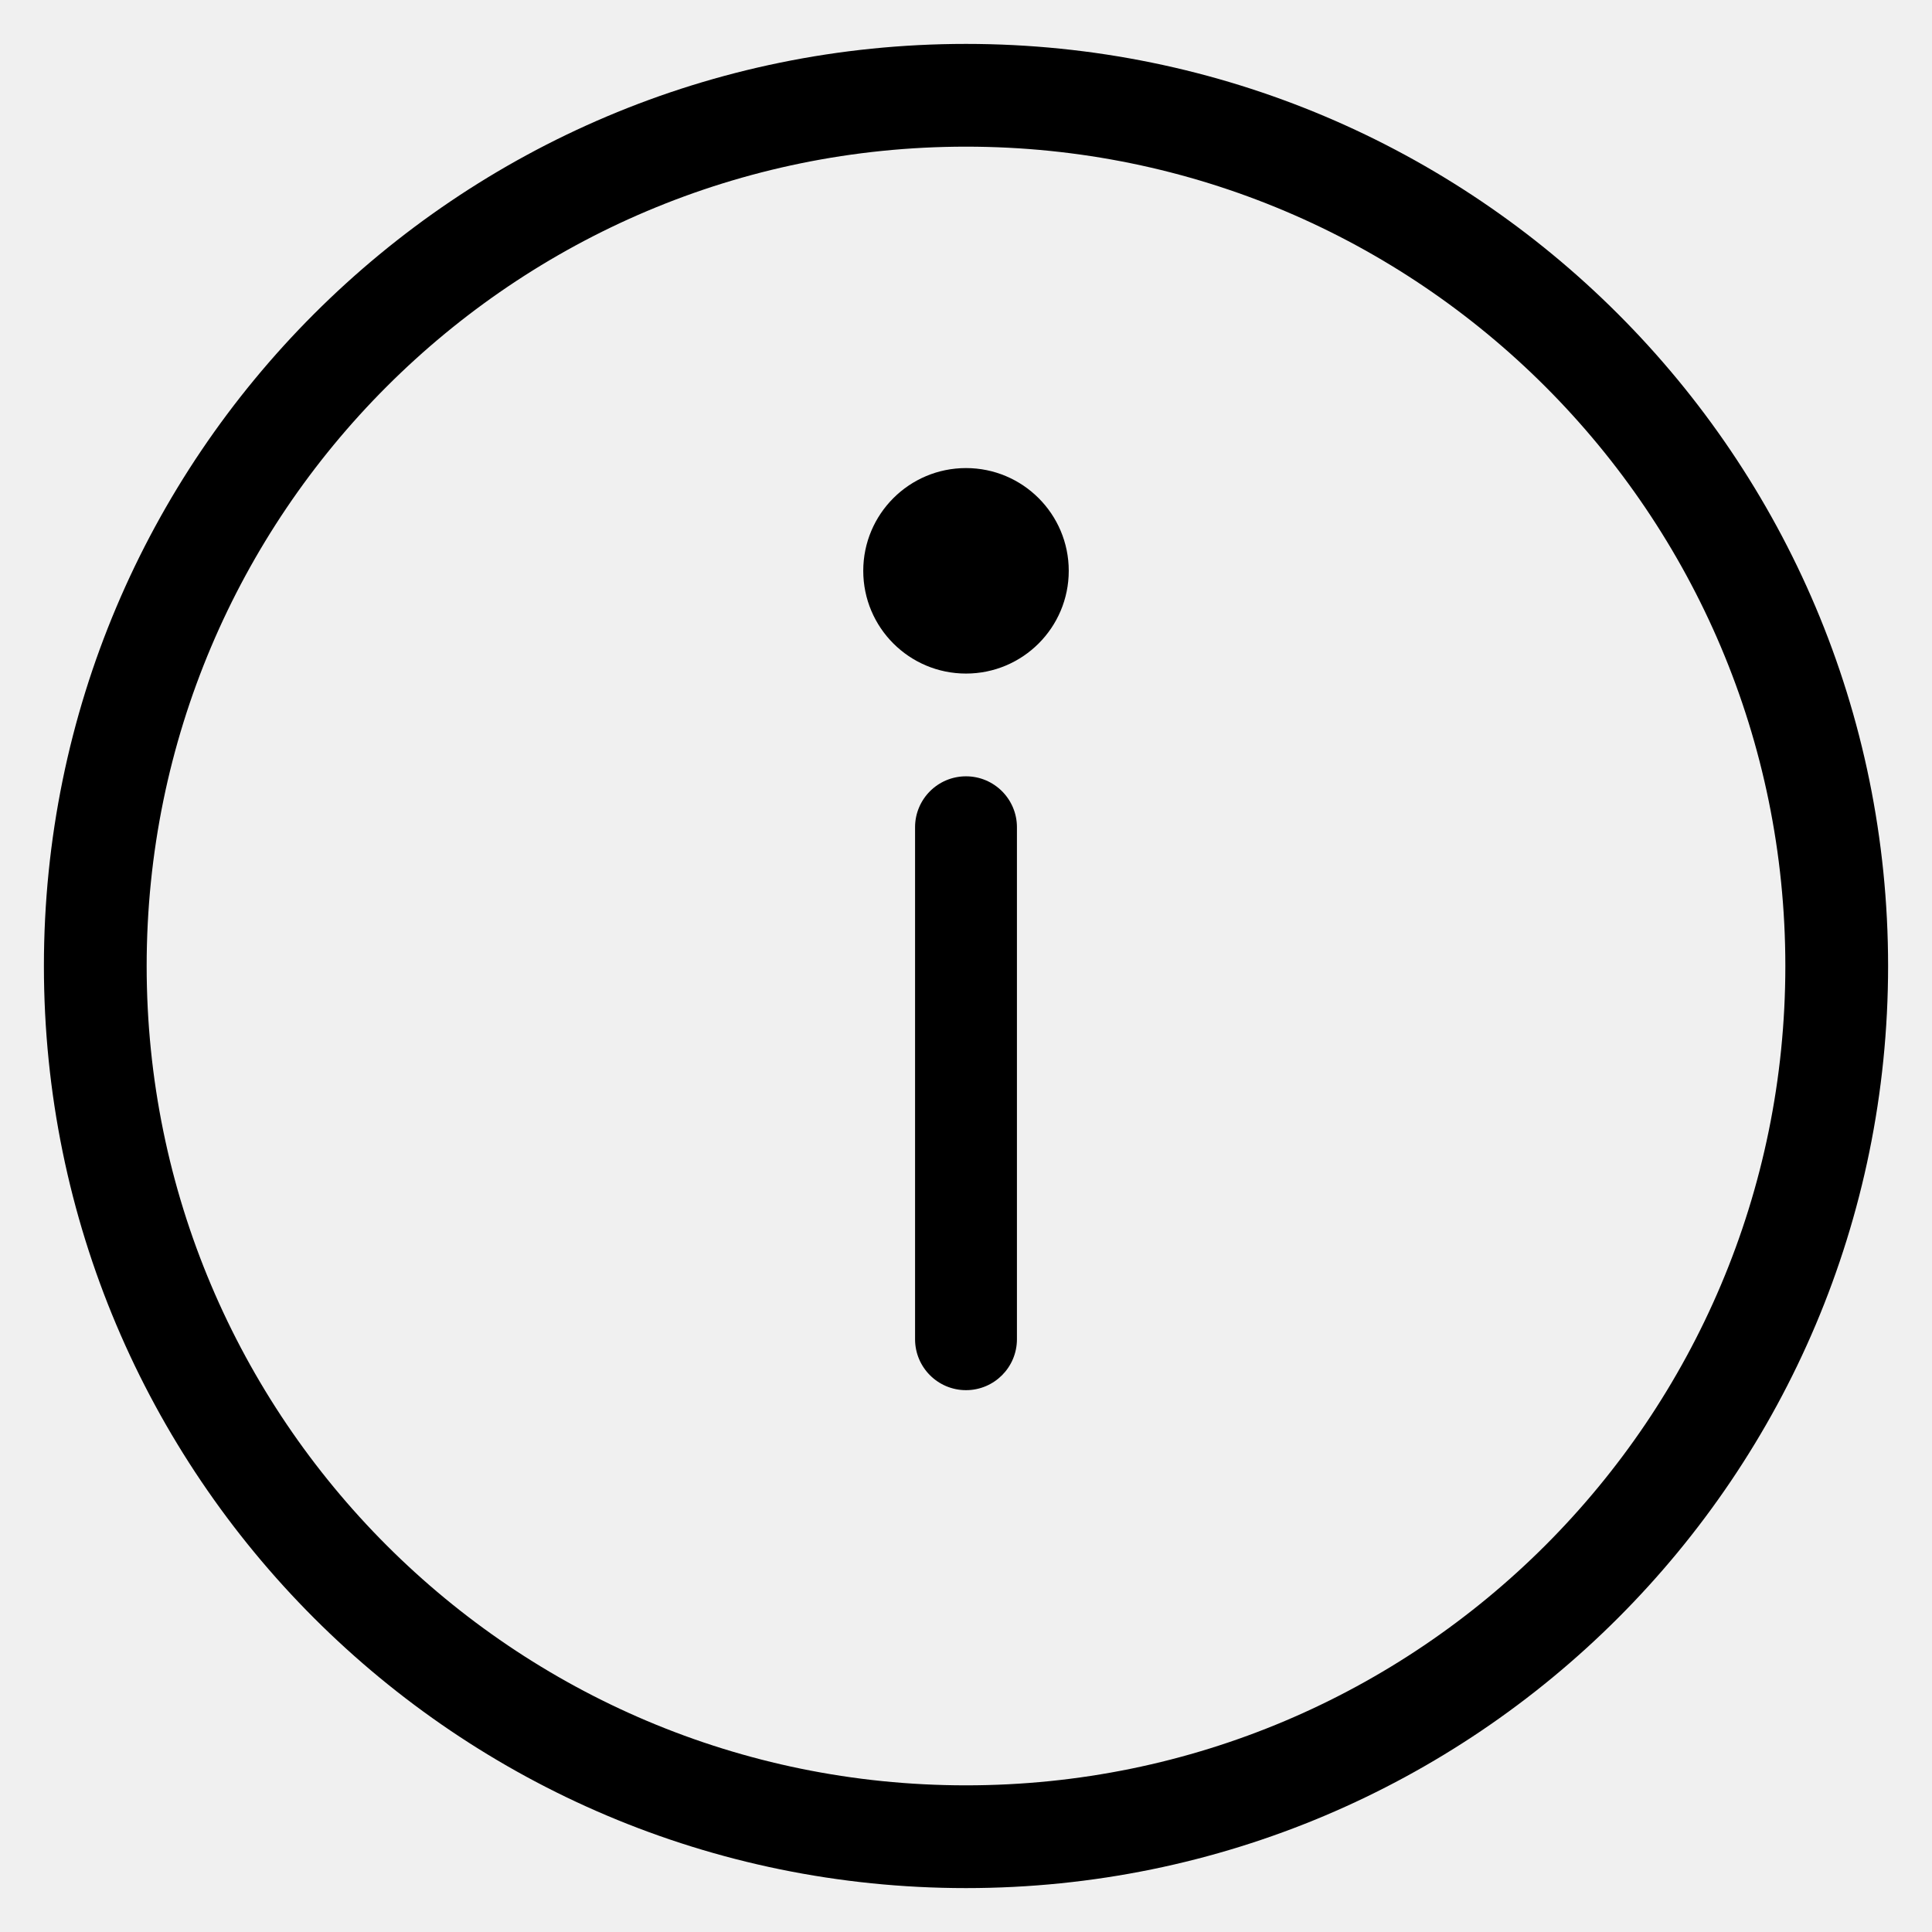
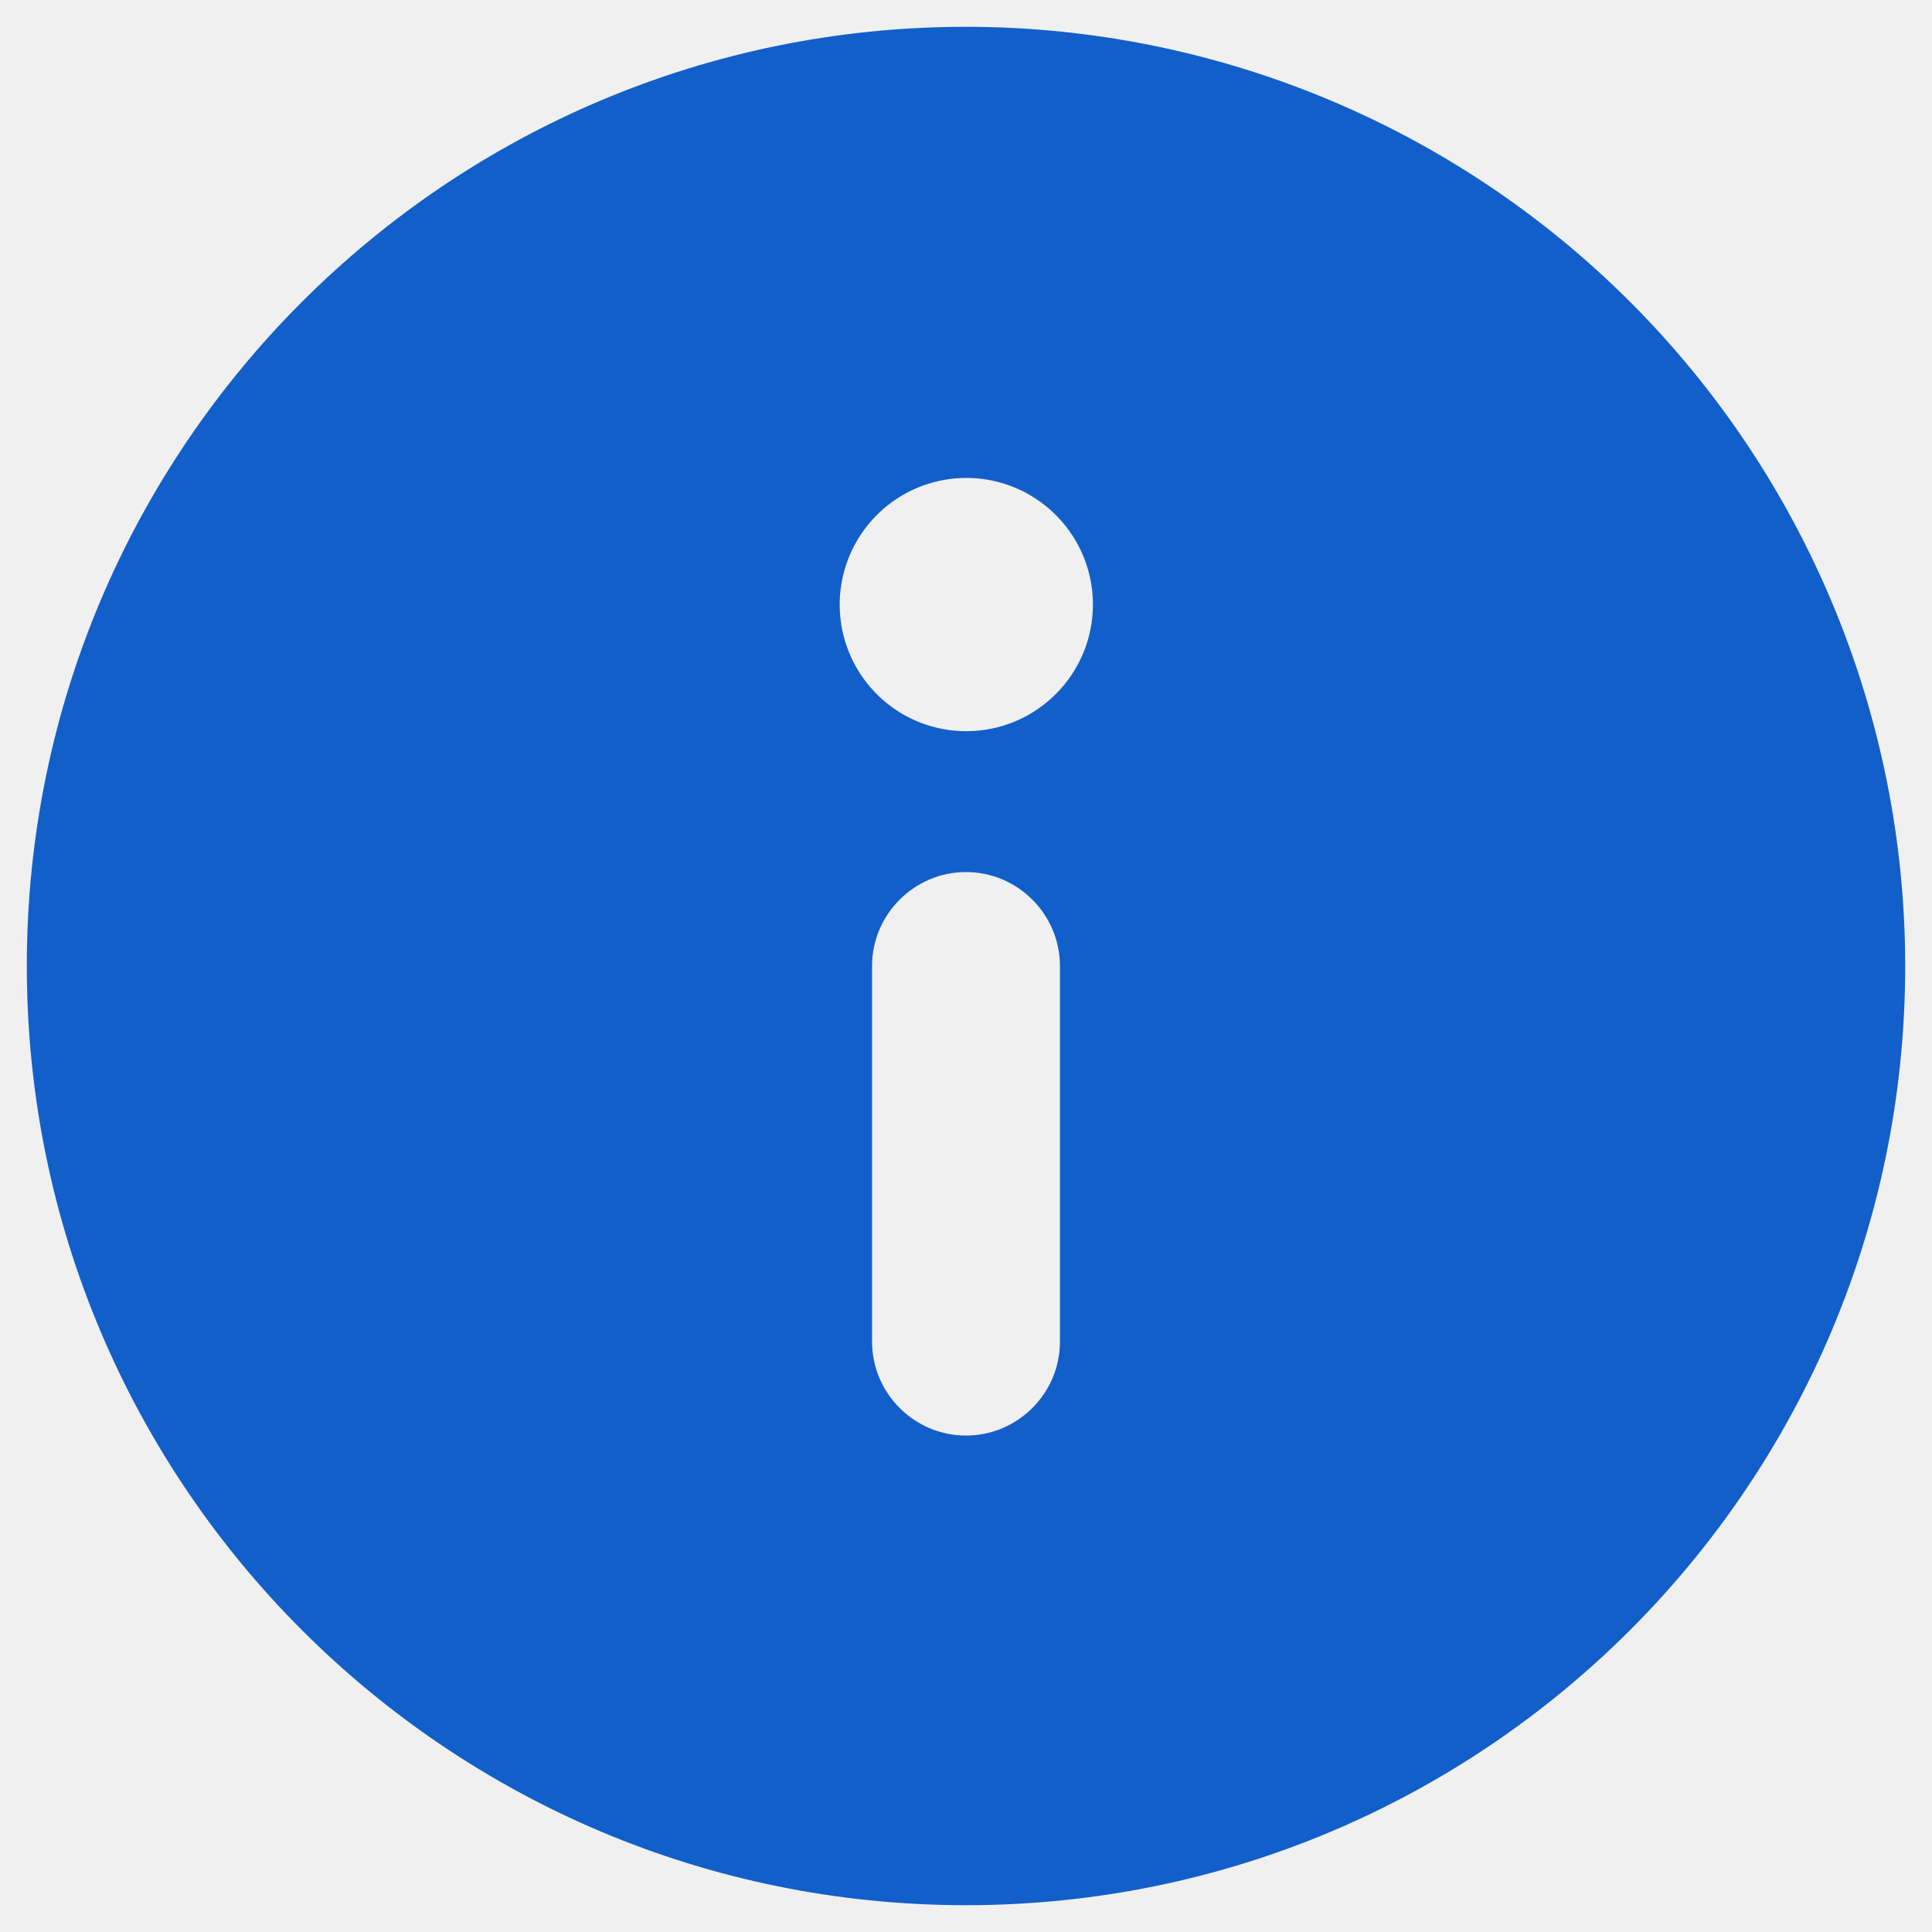
- <svg xmlns="http://www.w3.org/2000/svg" viewBox="0 0 22 22">
-   <g fill-rule="evenodd">
-     <path d="M11.58 15.25a.58.58 0 0 1-1.16 0V9.42a.58.58 0 0 1 1.16 0v5.83z" />
-     <circle transform="rotate(-180 11 6.5)" cx="11" cy="6.5" r="1.17" />
-     <path d="M11 21.5a10.5 10.5 0 1 1 0-21 10.5 10.5 0 0 1 0 21zm0-1.17a9.33 9.33 0 1 0 0-18.66 9.33 9.33 0 0 0 0 18.66z" />
+ <svg xmlns="http://www.w3.org/2000/svg" xmlns:xlink="http://www.w3.org/1999/xlink" viewBox="0 0 24 24" version="1.1">
+   <defs>
+     <path d="M14,2.333 C7.557,2.333 2.333,7.557 2.333,14 C2.333,20.443 7.557,25.667 14,25.667 C20.443,25.667 25.667,20.443 25.667,14 C25.667,10.906 24.438,7.938 22.25,5.75 C20.062,3.562 17.094,2.333 14,2.333 Z M14,12.833 C14.642,12.833 15.167,13.358 15.167,14 L15.167,18.667 C15.167,19.308 14.642,19.833 14,19.833 C13.358,19.833 12.833,19.308 12.833,18.667 L12.833,14 C12.833,13.358 13.358,12.833 14,12.833 Z M14.606,8.057 C15.194,8.301 15.577,8.875 15.577,9.511 C15.575,10.379 14.872,11.082 14.005,11.083 C13.368,11.084 12.794,10.701 12.551,10.113 C12.307,9.525 12.442,8.848 12.892,8.398 C13.342,7.948 14.018,7.813 14.606,8.057 Z" id="path-1" />
+   </defs>
+   <g stroke="none" stroke-width="1" fill="none" fill-rule="evenodd">
+     <g transform="translate(-34, -18)">
+       <g transform="translate(32, 16)">
+         <polygon id="bounding-box" opacity="0" points="0 28 28 28 28 0 0 0" />
+         <mask id="mask-2" fill="white">
+           <use xlink:href="#path-1" />
+         </mask>
+         <use id="Color" fill="#125FCA" xlink:href="#path-1" />
+       </g>
+     </g>
  </g>
</svg>
